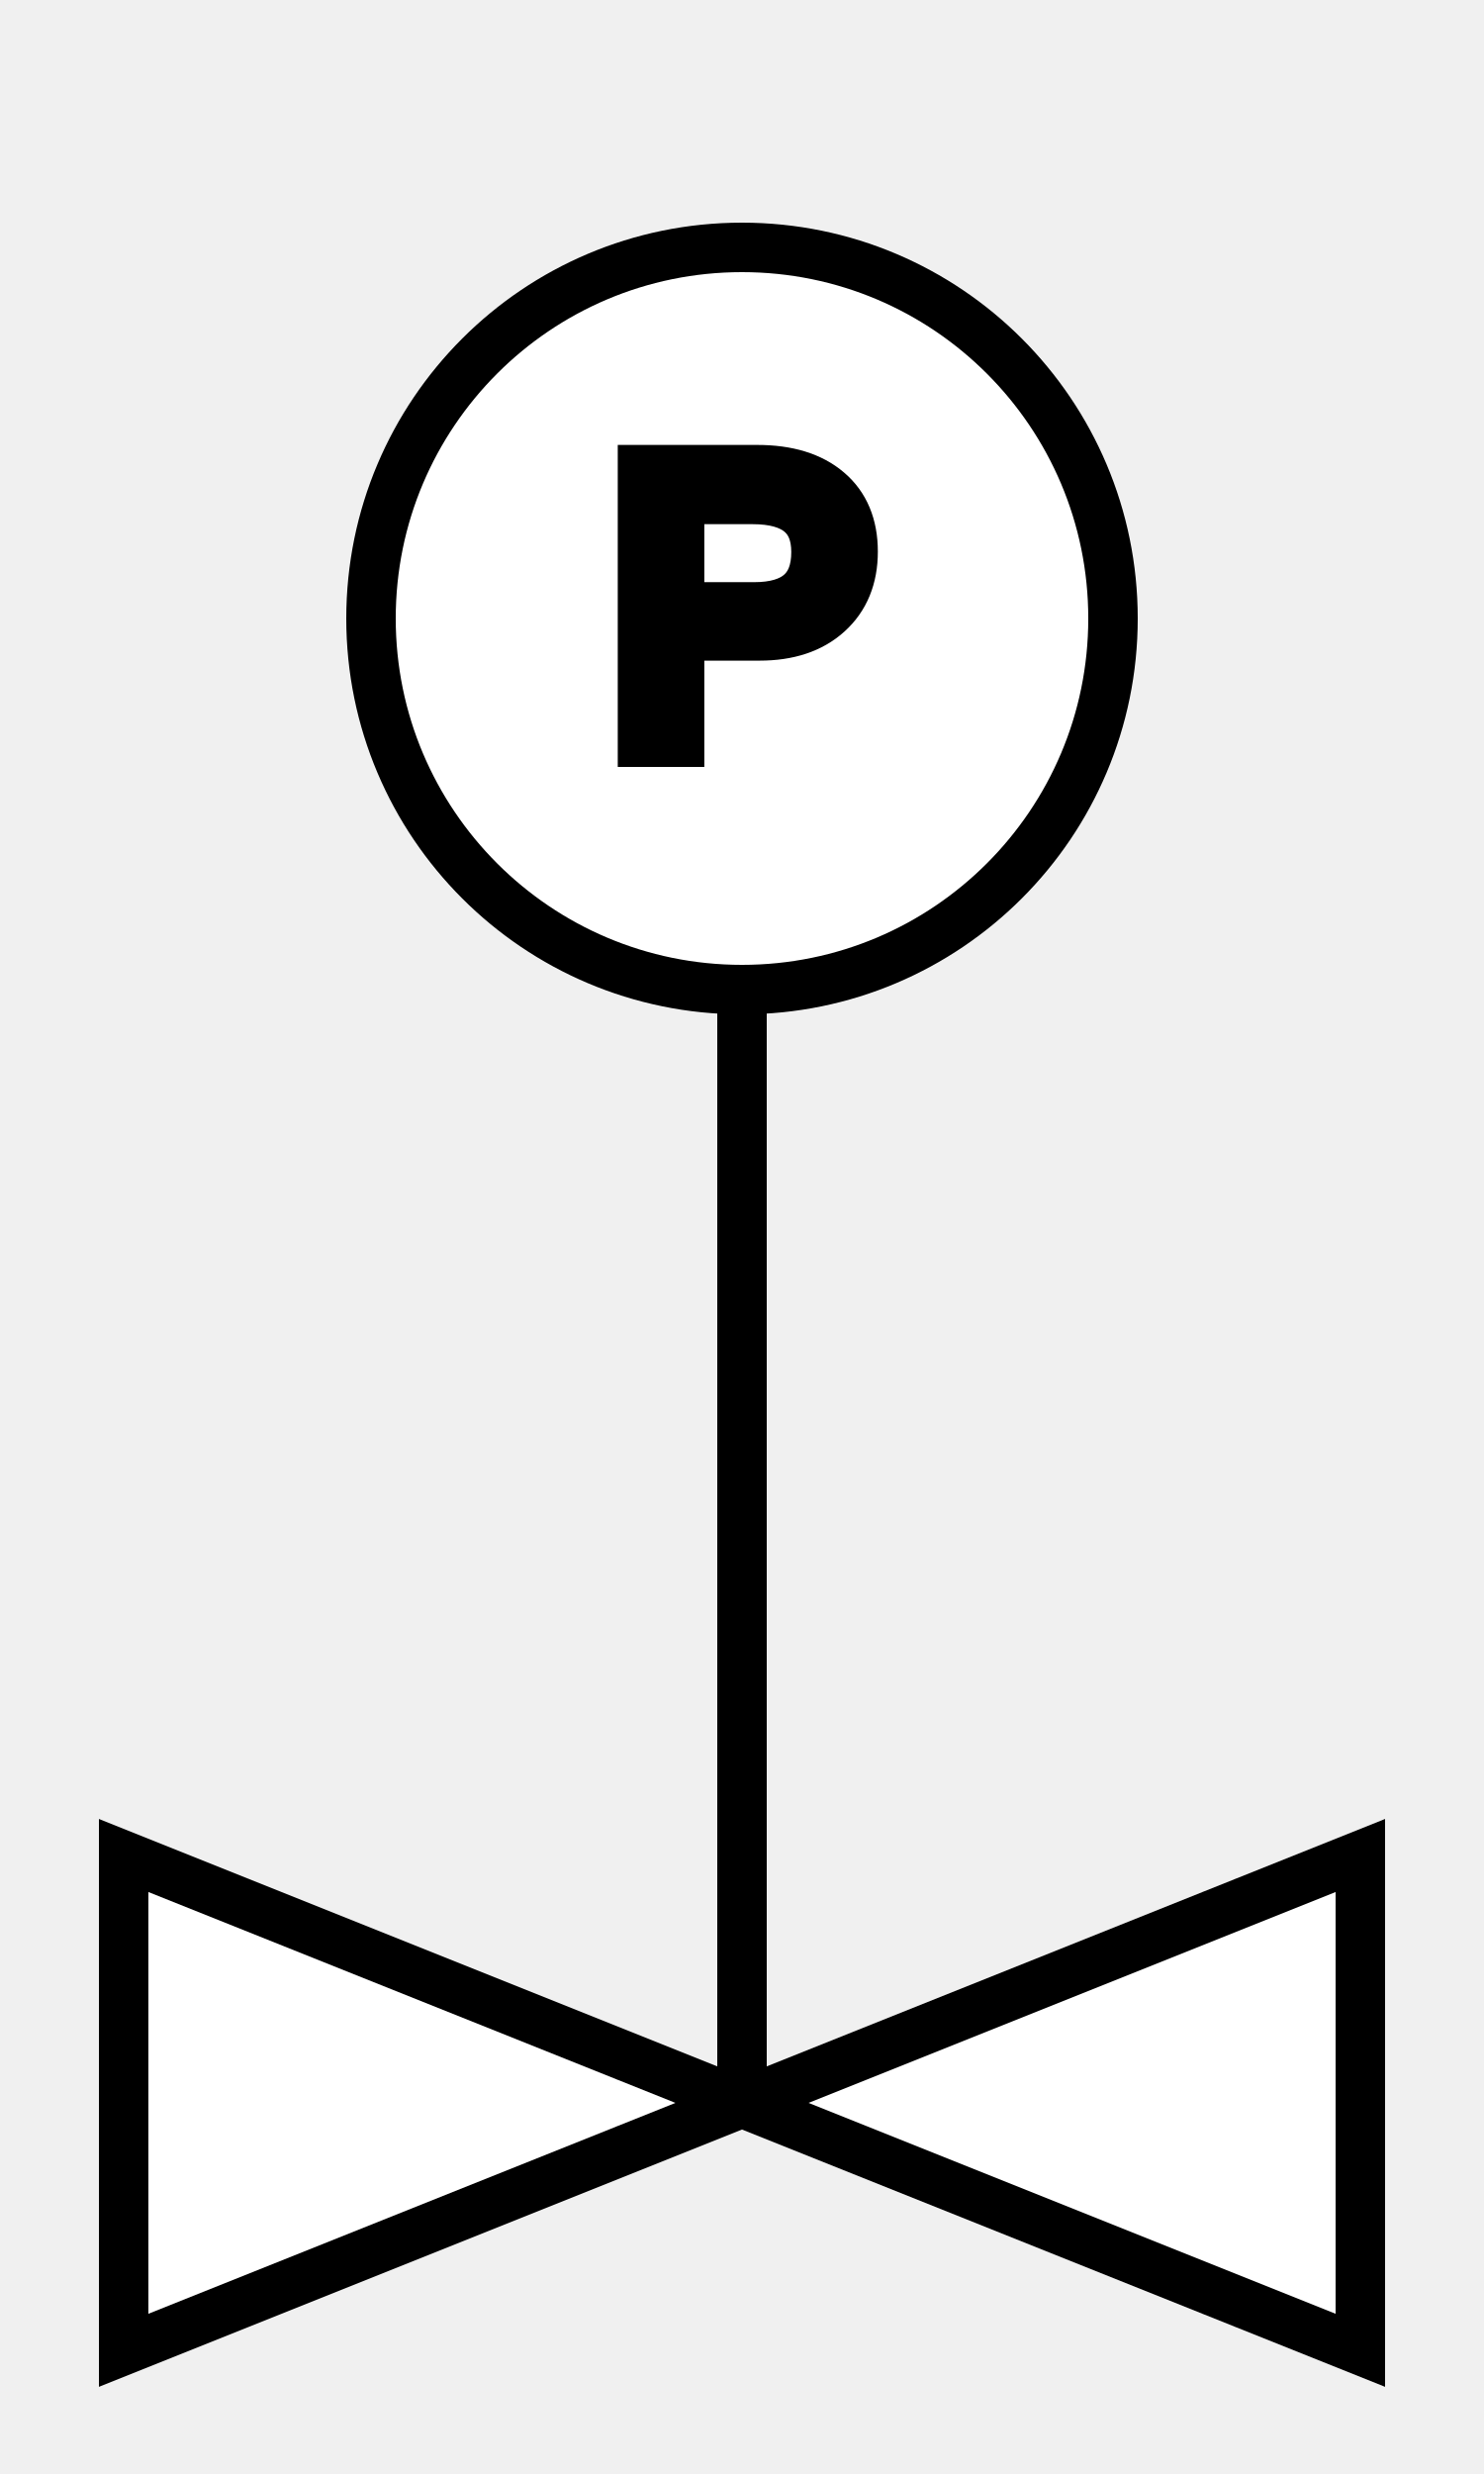
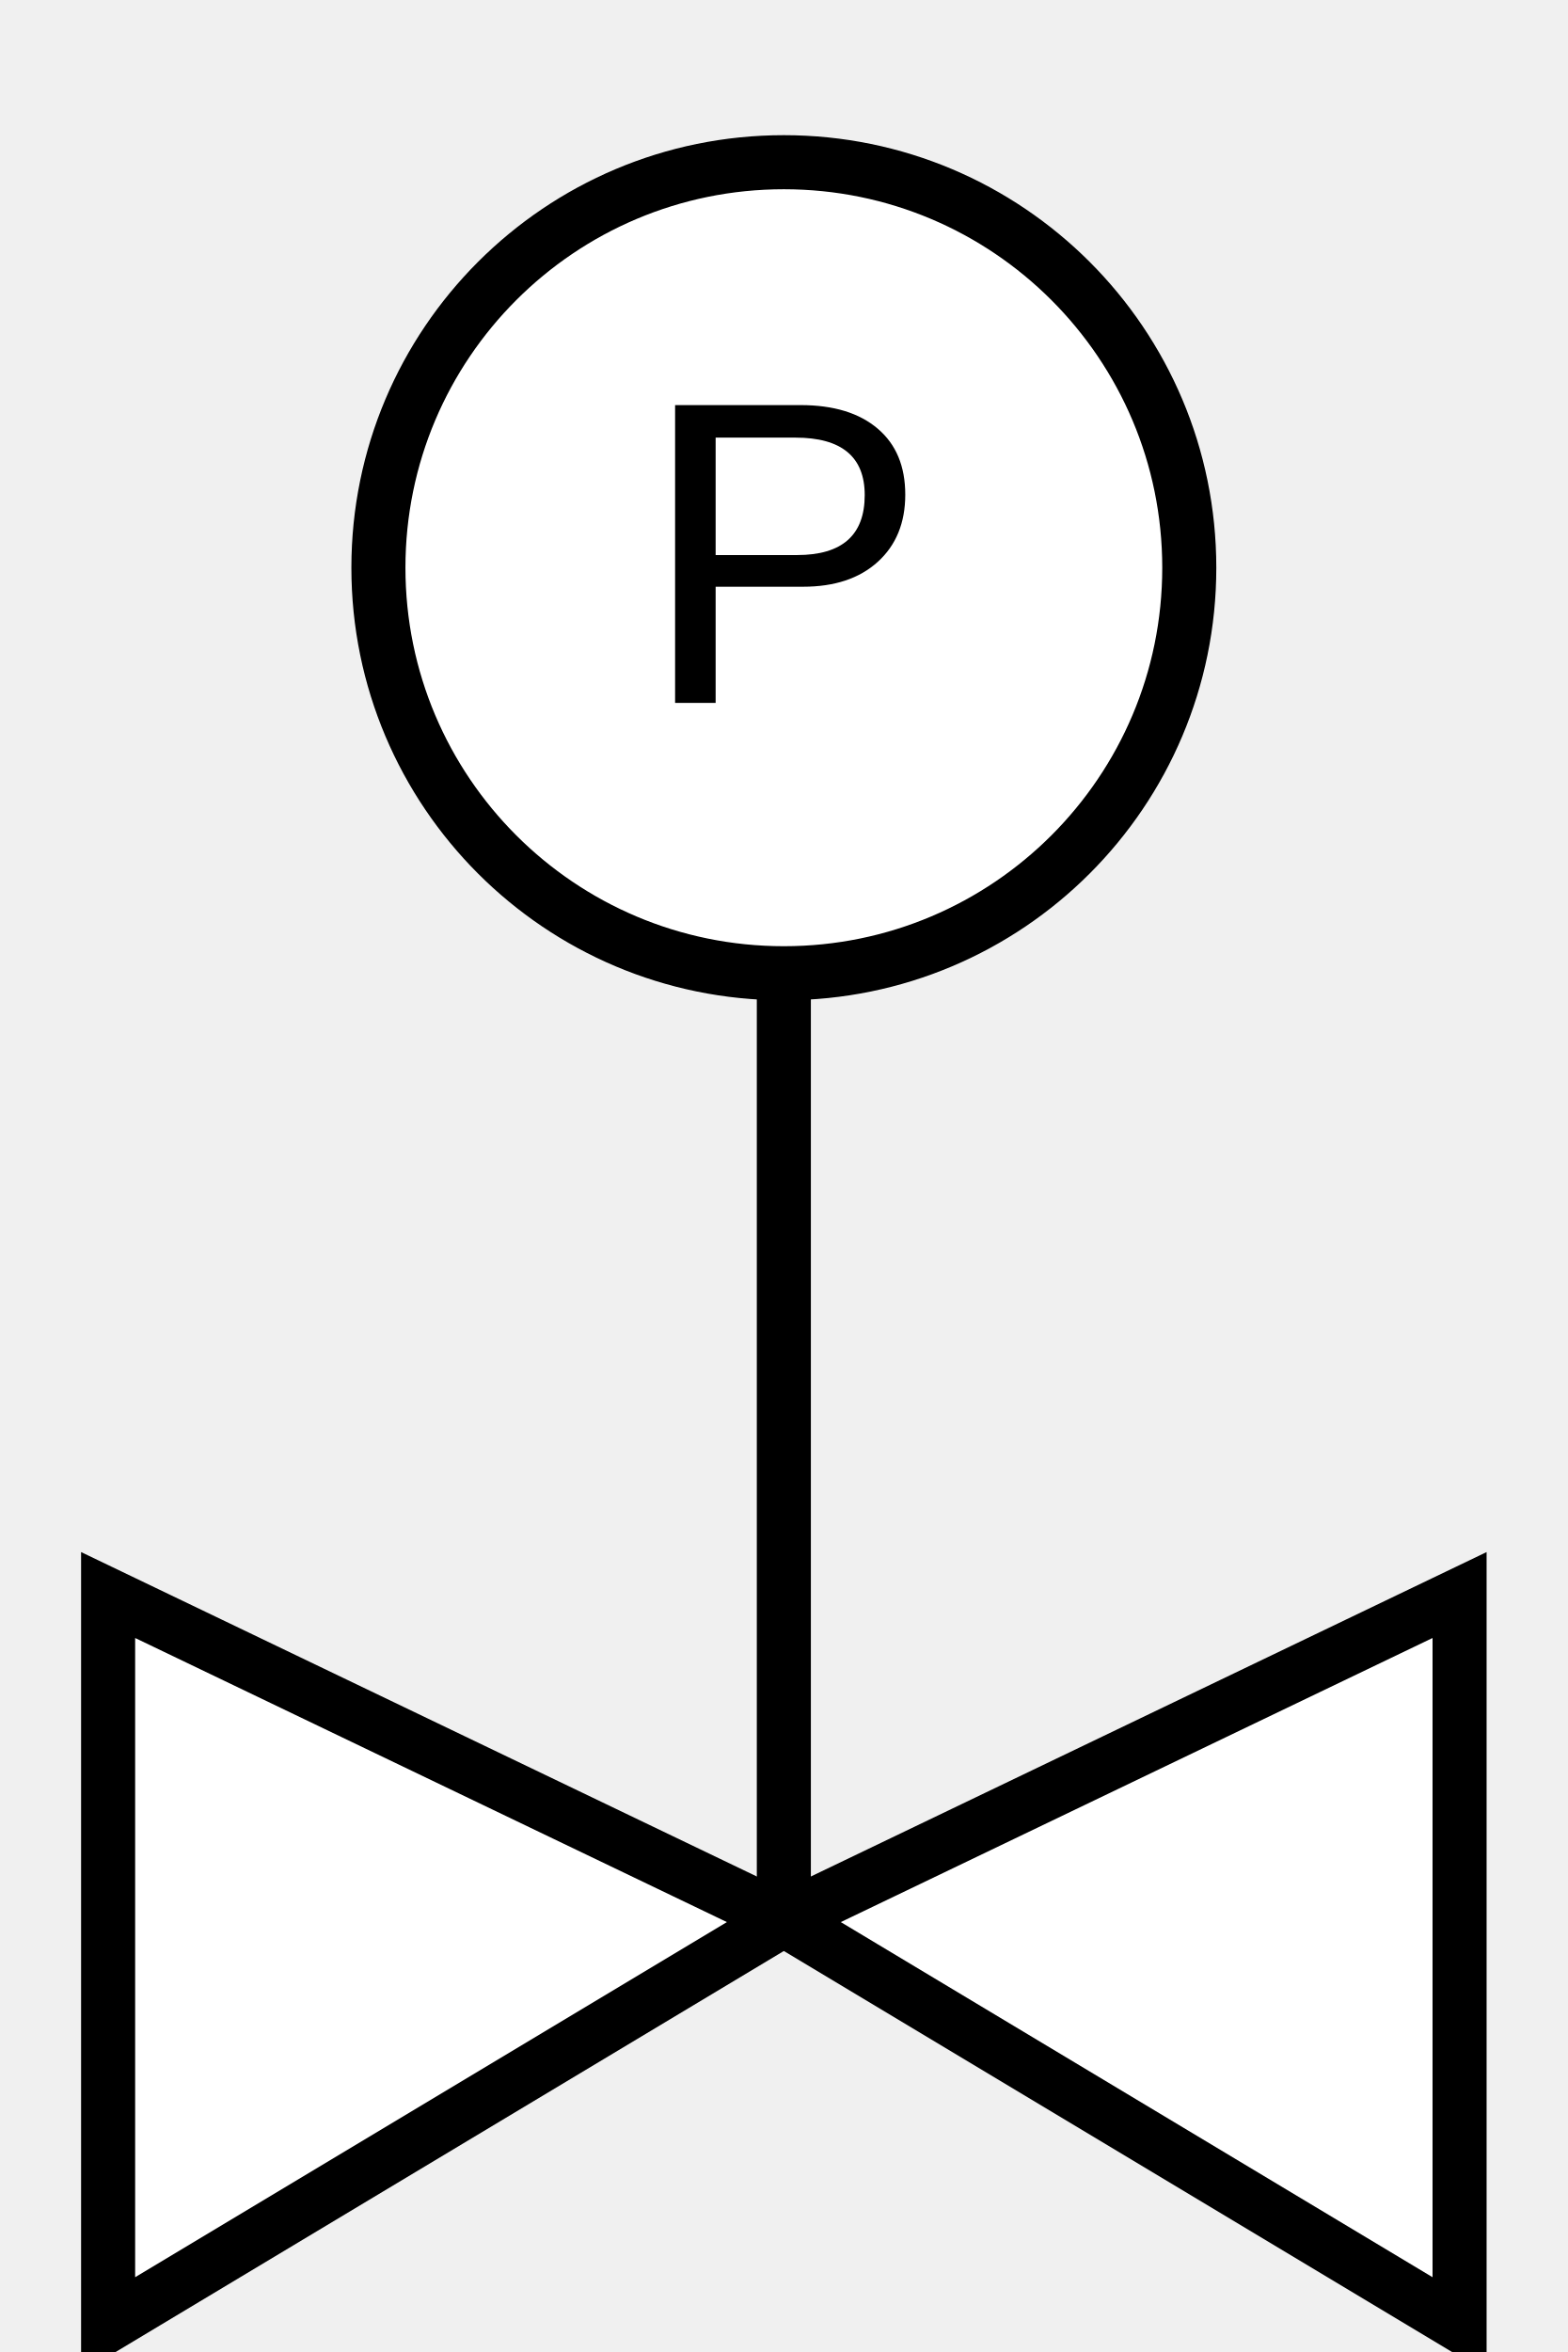
- <svg xmlns="http://www.w3.org/2000/svg" viewBox="0 0 60 100" fill="none" stroke="black" stroke-width="2">
-   <polygon points="5,75 30,85 5,95" fill="white" />
-   <polygon points="55,75 30,85 55,95" fill="white" />
-   <line x1="30" y1="85" x2="30" y2="40" />
-   <circle cx="30" cy="25" r="15" fill="white" />
-   <text x="30" y="30" text-anchor="middle" font-family="Arial" font-size="16" fill="black">P</text>
+ <svg xmlns="http://www.w3.org/2000/svg" width="40" height="60" viewBox="4 -26 52 87" fill="none" stroke="black" stroke-width="2">
+   <polygon points="5,33 30,45 5,60" fill="white" />
+   <polygon points="55,33 30,45 55,60" fill="white" />
+   <line x1="30" y1="45" x2="30" y2="5" />
+   <circle cx="30" cy="-5" r="15" fill="white" />
+   <text x="30" y="0" text-anchor="middle" font-family="Arial" font-size="16" fill="black" stroke="none">P</text>
</svg>
